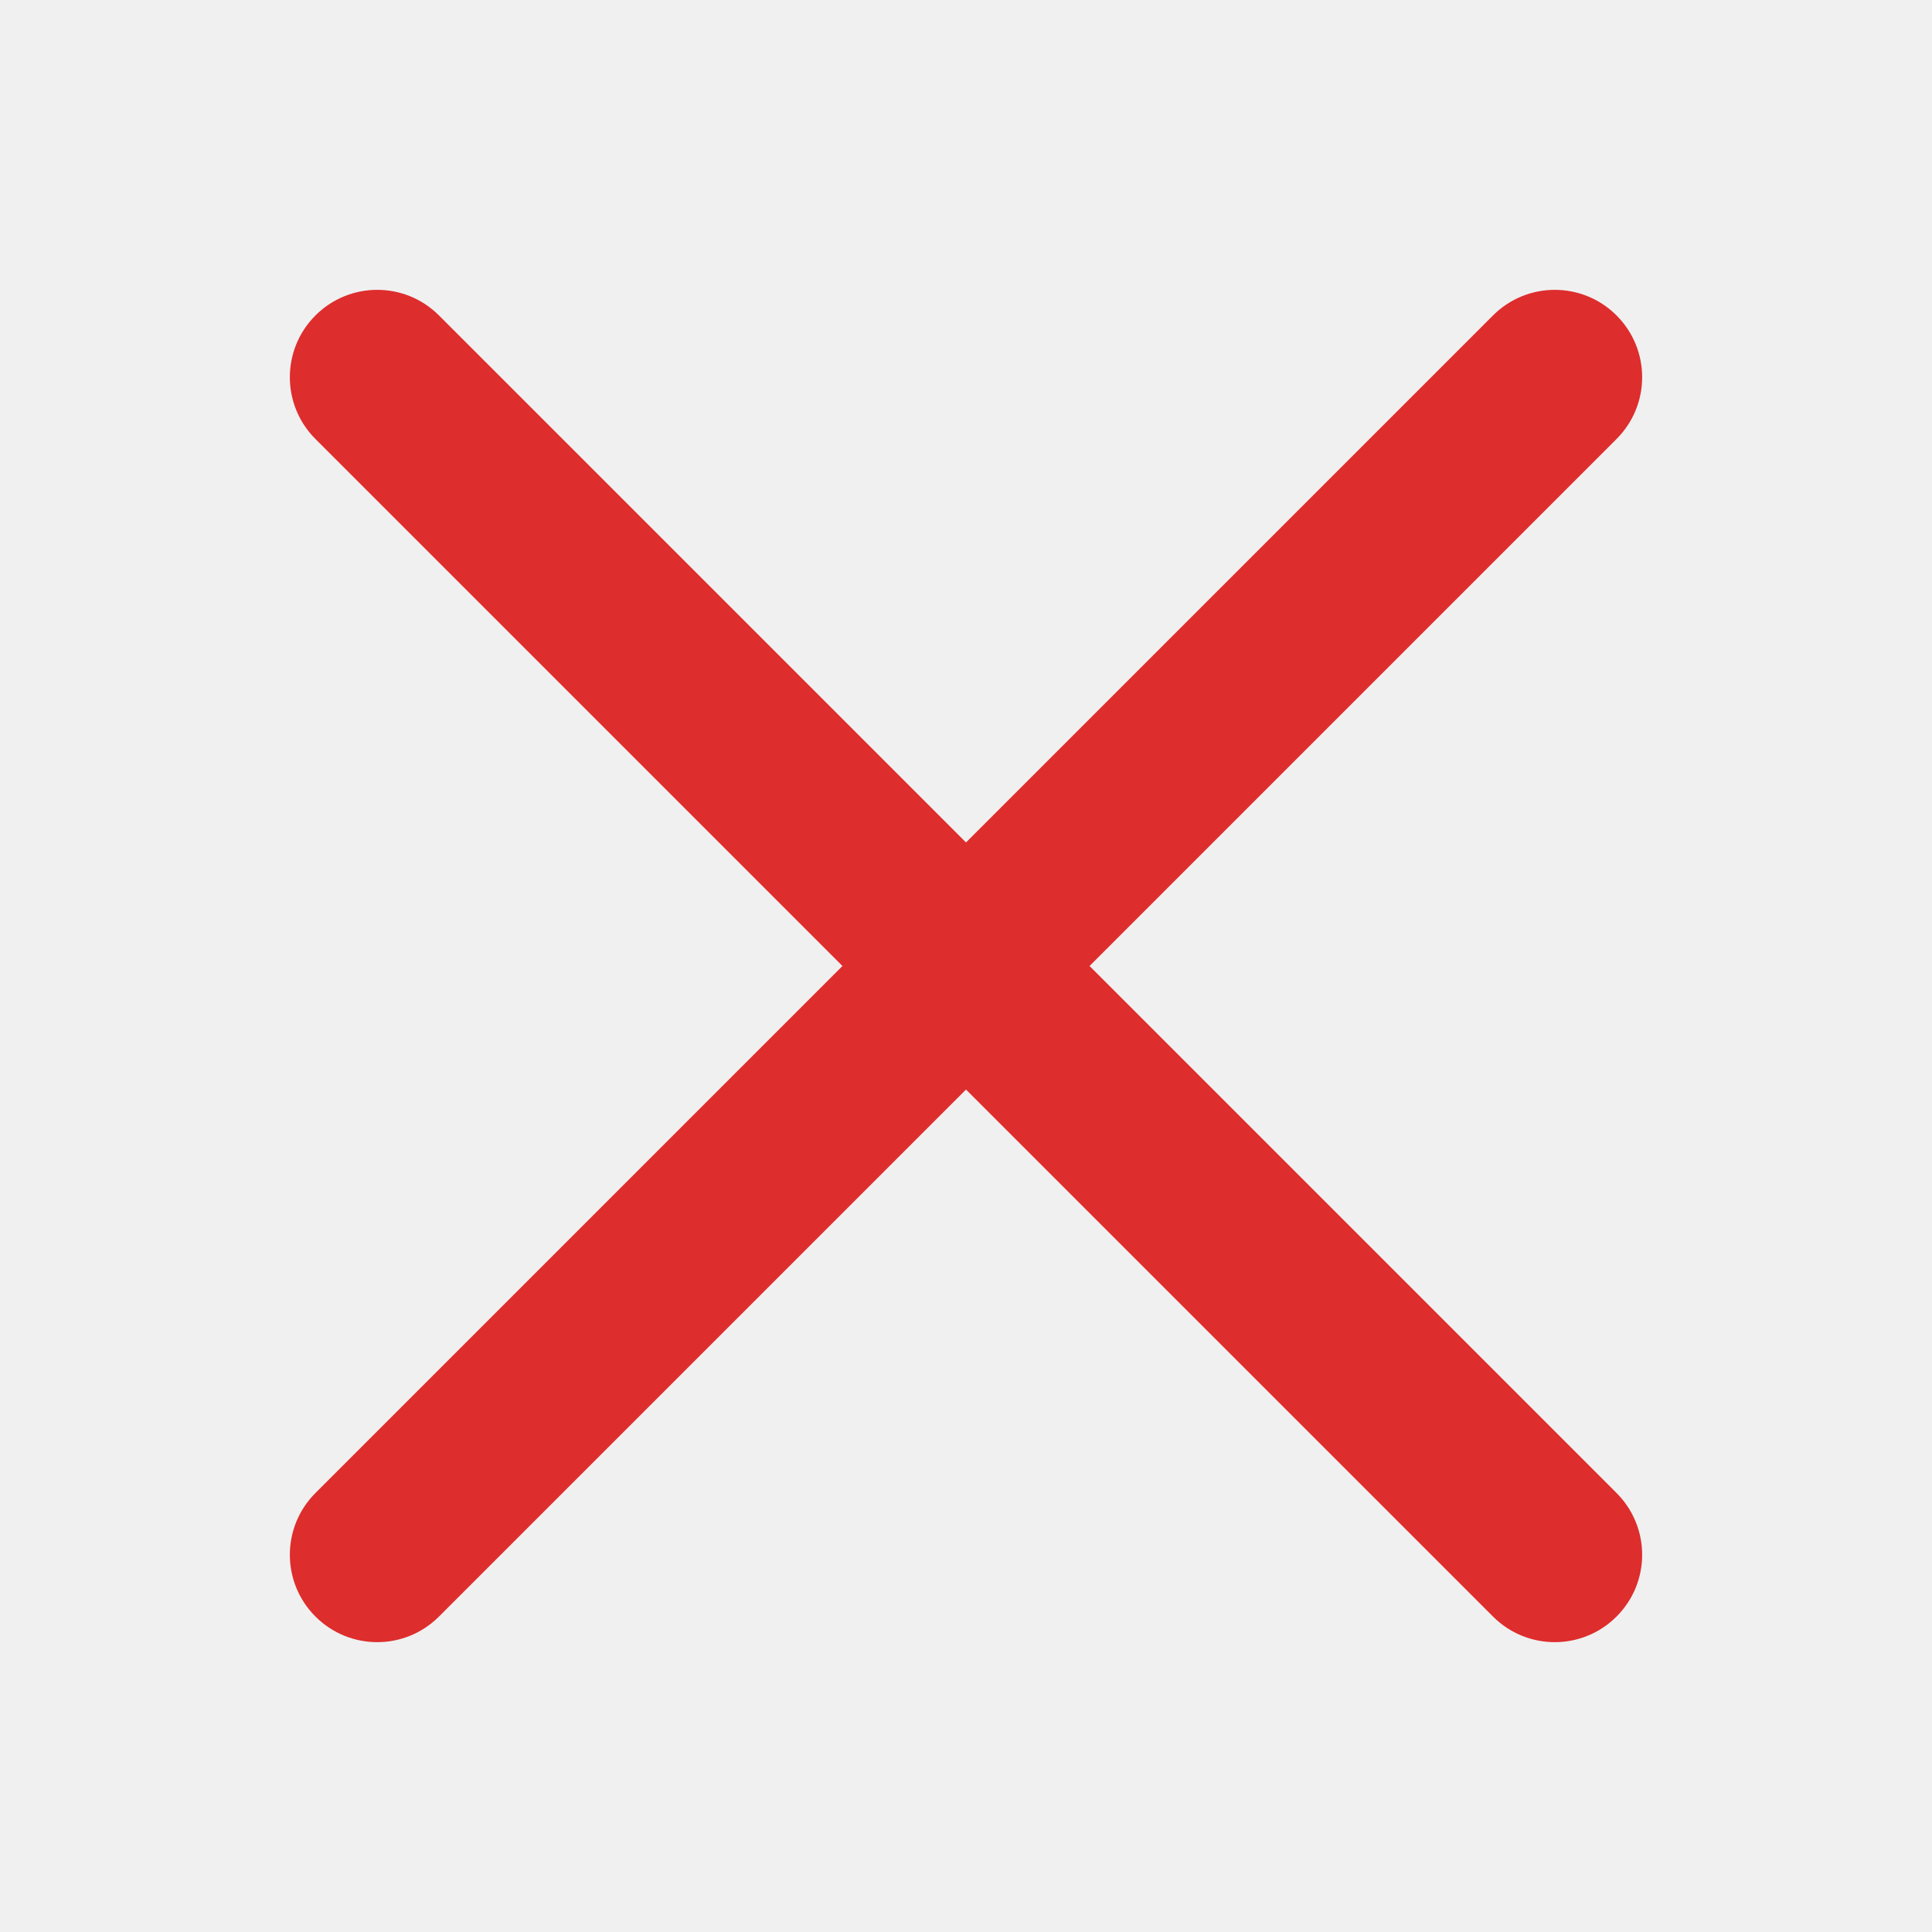
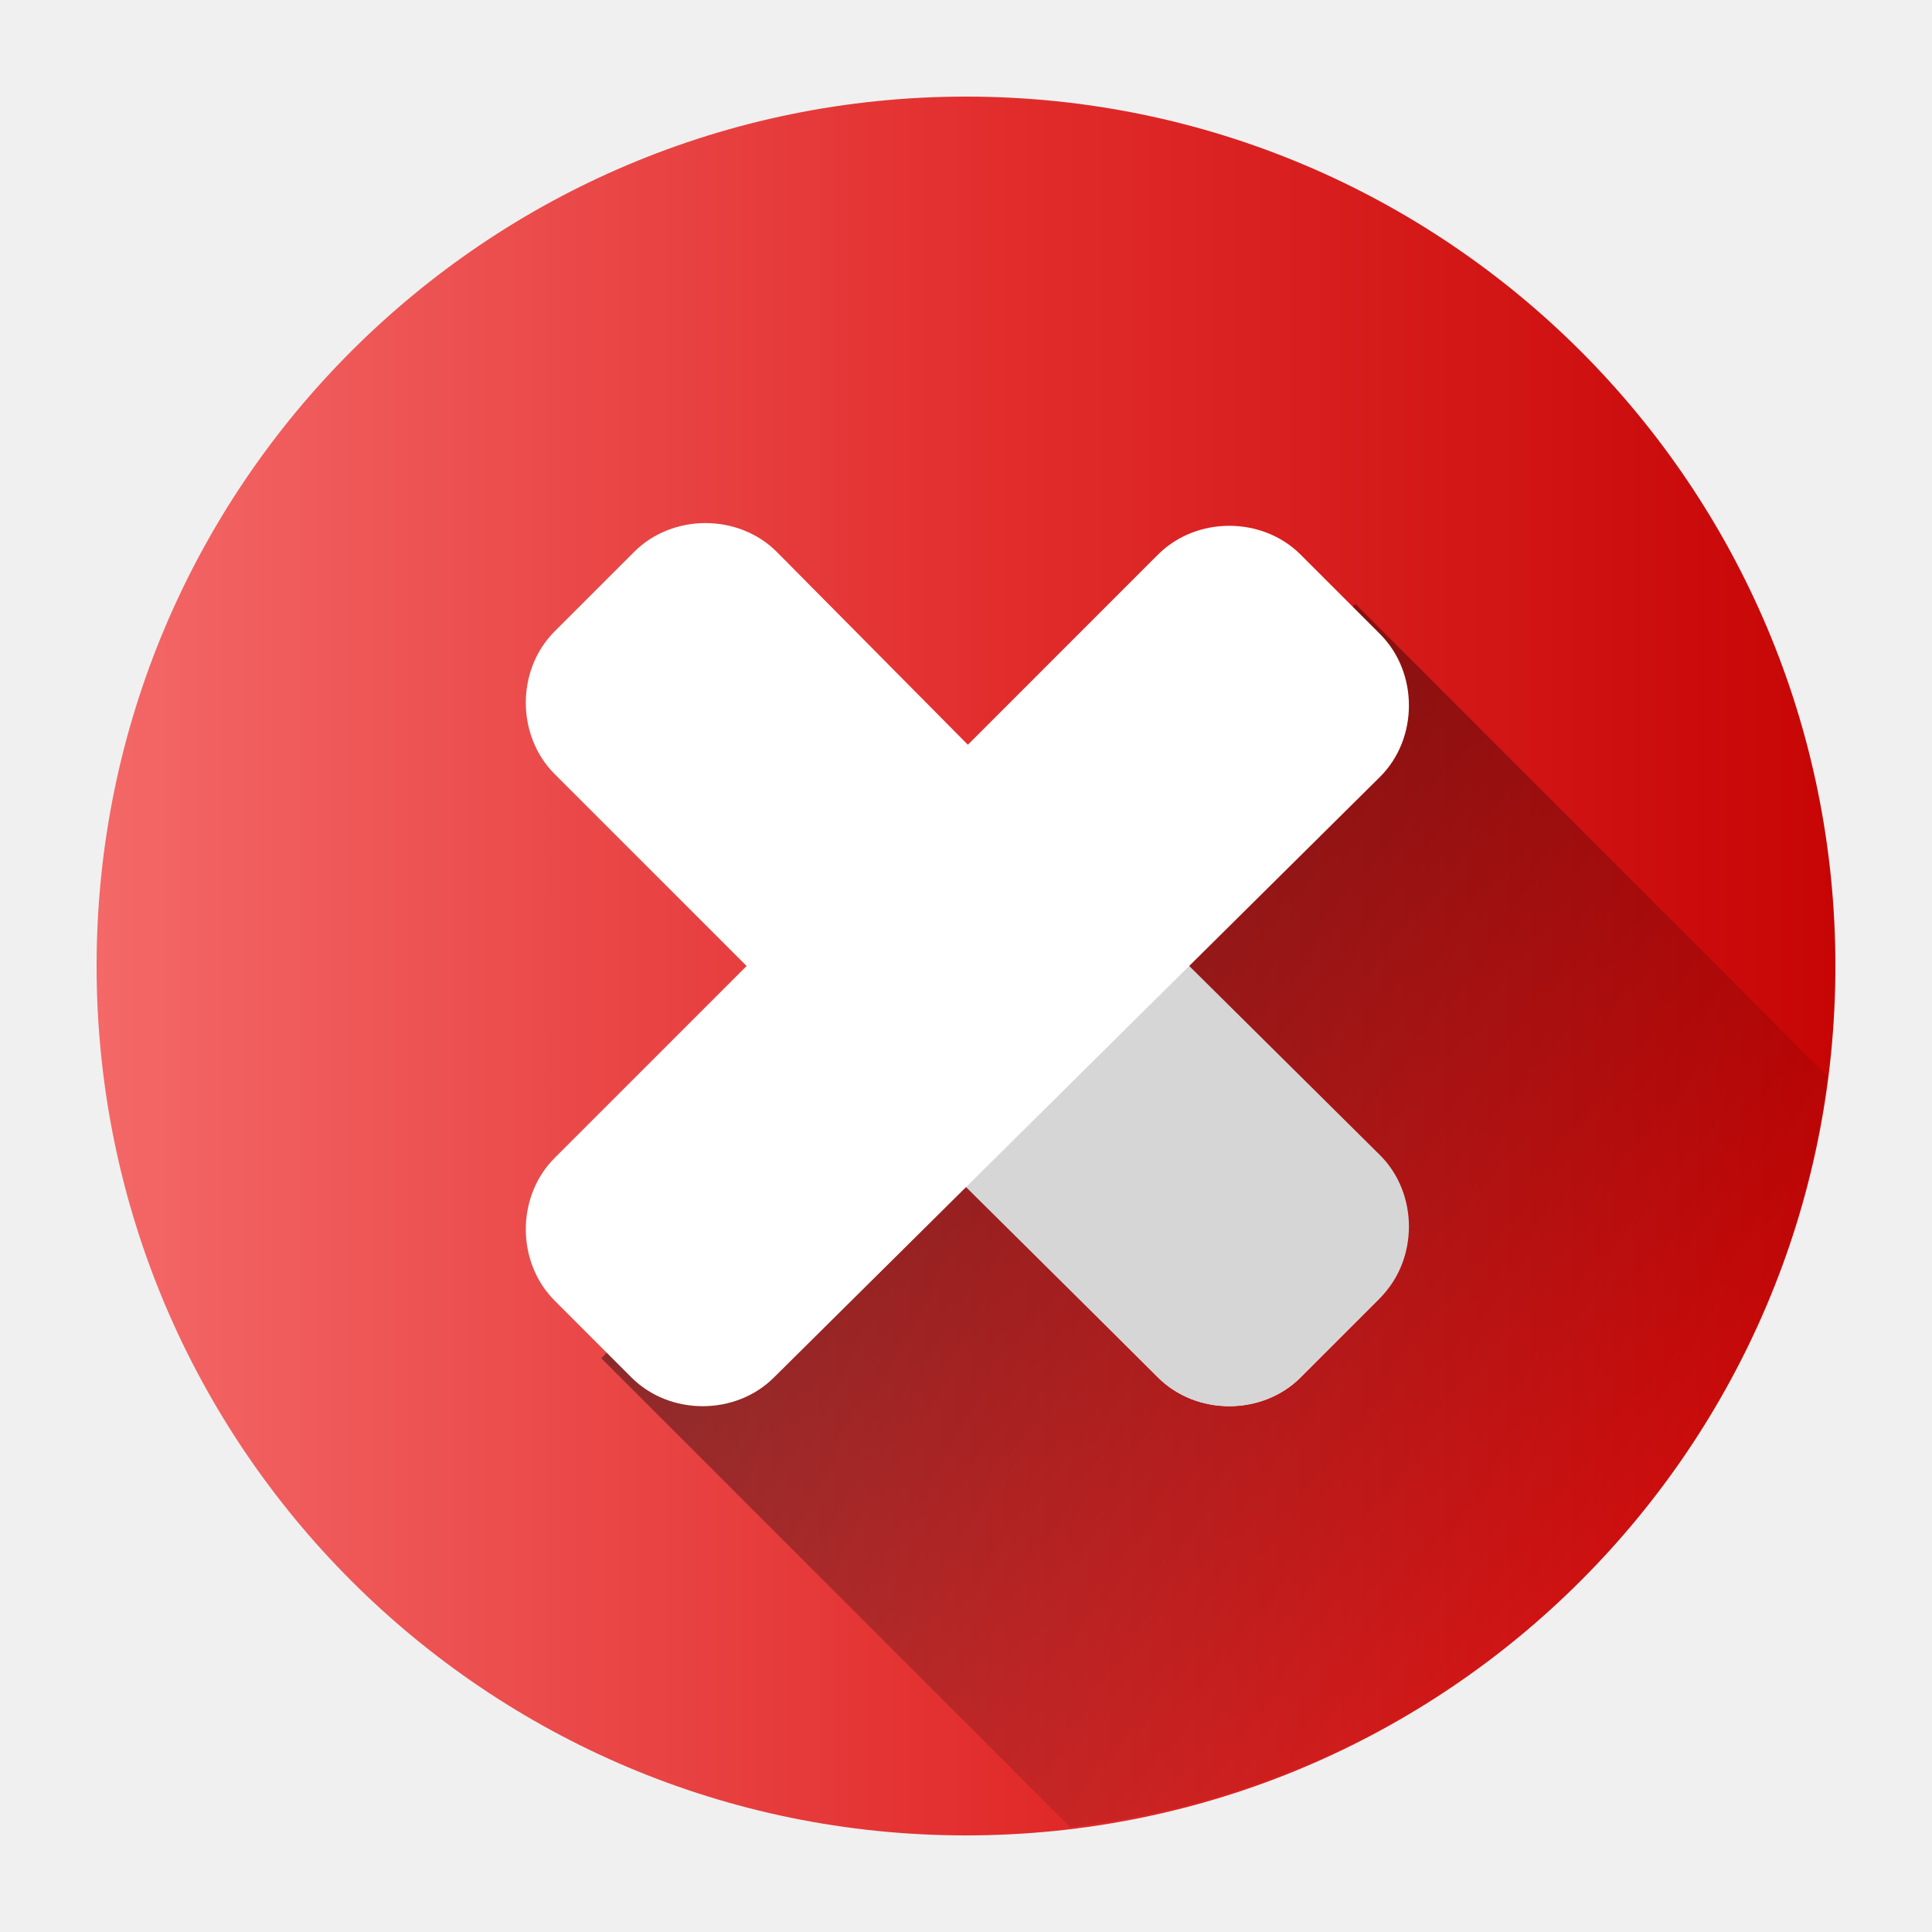
- <svg xmlns="http://www.w3.org/2000/svg" width="12" height="12" viewBox="0 0 12 12" fill="none">
-   <path d="M2.656 2.03C2.483 1.857 2.203 1.857 2.03 2.03C1.857 2.203 1.857 2.483 2.03 2.656L5.374 6L2.03 9.344C1.857 9.517 1.857 9.797 2.03 9.97C2.203 10.143 2.483 10.143 2.656 9.97L6 6.626L9.344 9.97C9.517 10.143 9.797 10.143 9.97 9.97C10.143 9.797 10.143 9.517 9.97 9.344L6.626 6L9.97 2.656C10.143 2.483 10.143 2.203 9.97 2.03C9.797 1.857 9.517 1.857 9.344 2.03L6 5.374L2.656 2.03Z" fill="#DE2D2D" stroke="#DE2D2D" stroke-width="0.2" stroke-linecap="round" />
+ <svg xmlns="http://www.w3.org/2000/svg" width="80" height="80" viewBox="0 0 80 80" fill="none">
+   <path d="M40 76C59.882 76 76 59.882 76 40C76 20.118 59.882 4 40 4C20.118 4 4 20.118 4 40C4 59.882 20.118 76 40 76Z" fill="url(#paint0_linear_2848_50607)" />
+   <path opacity="0.4" d="M24.896 56.24L44.316 75.659C60.669 73.729 73.615 60.896 75.659 44.543L56.126 25.009L24.896 56.24Z" fill="url(#paint1_linear_2848_50607)" />
+   <path d="M57.035 47.95C58.624 49.539 58.624 52.265 57.035 53.855L53.855 57.035C52.265 58.625 49.539 58.625 47.949 57.035L22.965 32.05C21.375 30.461 21.375 27.735 22.965 26.145L26.259 22.852C27.848 21.262 30.574 21.262 32.164 22.852L57.035 47.95Z" fill="white" />
+   <path d="M43.861 34.663L34.662 43.861L47.949 57.035C49.539 58.625 52.265 58.625 53.855 57.035L57.148 53.741C58.738 52.151 58.738 49.426 57.148 47.836L43.861 34.663Z" fill="#D6D6D6" />
+   <path d="M47.949 22.965C49.539 21.375 52.265 21.375 53.855 22.965L57.148 26.259C58.738 27.849 58.738 30.574 57.148 32.164L32.05 57.035C30.46 58.625 27.735 58.625 26.145 57.035L22.965 53.855C21.375 52.265 21.375 49.539 22.965 47.95L47.949 22.965Z" fill="white" />
+   <defs>
+     <linearGradient id="paint0_linear_2848_50607" x1="4" y1="40" x2="76" y2="40" gradientUnits="userSpaceOnUse">
+       <stop stop-color="#F46868" />
+       <stop offset="0.516" stop-color="#E22D2D" />
+       <stop offset="1" stop-color="#C70505" />
+       <stop offset="1" stop-color="#C70505" />
+     </linearGradient>
+     <linearGradient id="paint1_linear_2848_50607" x1="38.5" y1="41.5" x2="66" y2="66" gradientUnits="userSpaceOnUse">
+       <stop />
+       <stop offset="1" stop-opacity="0" />
+     </linearGradient>
+   </defs>
</svg>
